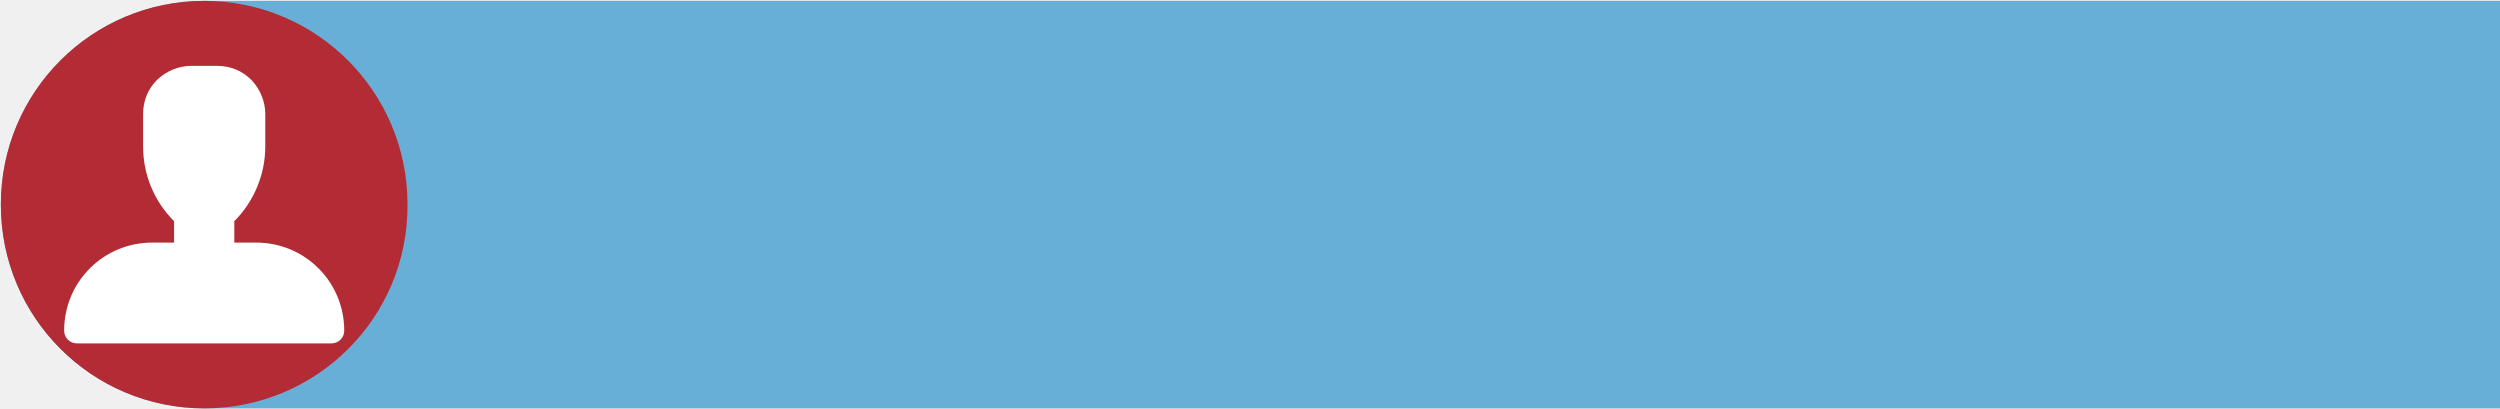
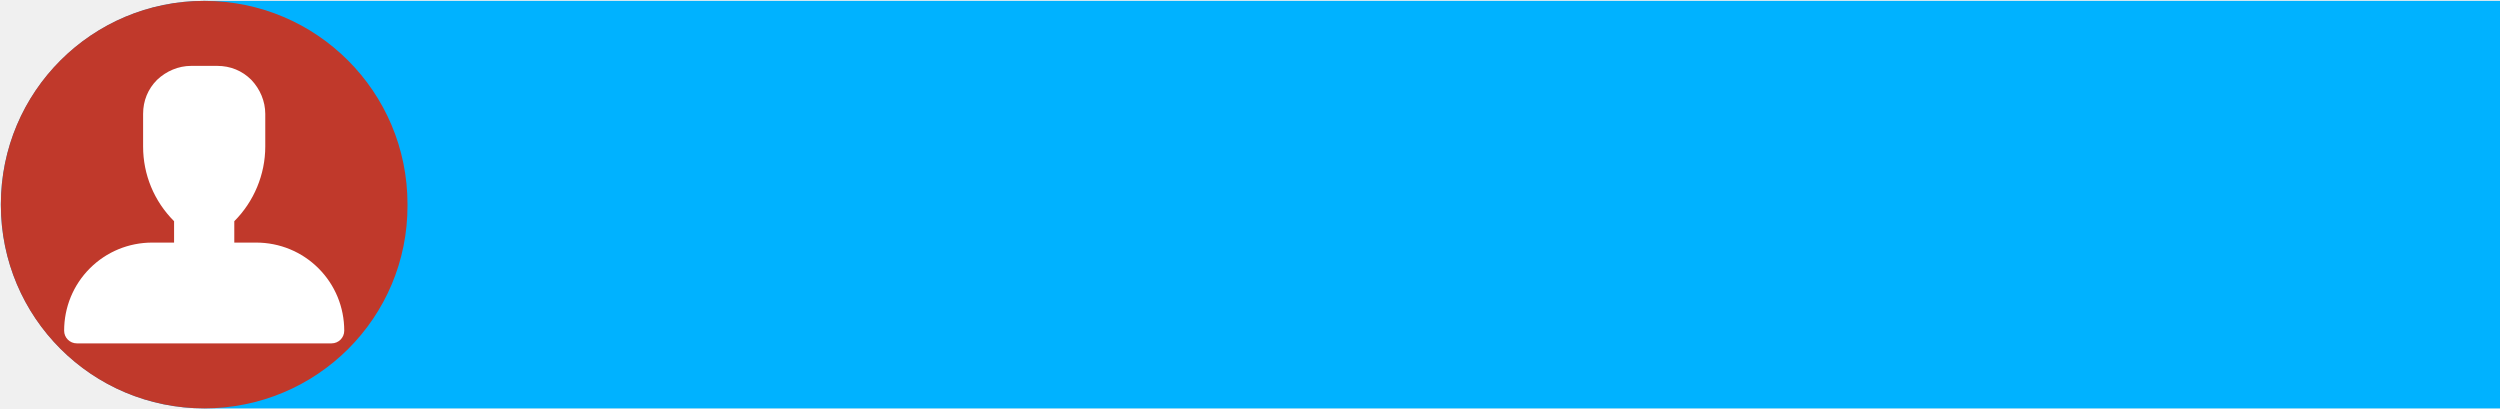
<svg xmlns="http://www.w3.org/2000/svg" version="1.1" id="Layer_1" x="0px" y="0px" viewBox="0 0 573 93.6" style="enable-background:new 0 0 573 93.6;" xml:space="preserve">
  <style type="text/css">
- 	.st0{fill:#68AFD7;}
- 	.st1{fill:#B32B35;}
+ 	.st0{fill:#00b2ff;}
+ 	.st1{fill:#c0392b;}
	.st2{fill:#FFFFFF;}
</style>
  <path class="st0" d="M573,93.6H46.9c-25.8,0-46.7-20.9-46.7-46.7l0,0c0-25.8,20.9-46.7,46.7-46.7H573V93.6z" />
  <path class="st1" d="M46.8,93.6L46.8,93.6C21.1,93.6,0.2,72.8,0.2,47v-0.2C0.2,21,21.1,0.2,46.8,0.2l0,0c25.8,0,46.6,20.9,46.6,46.6  V47C93.5,72.8,72.6,93.6,46.8,93.6z" />
  <path class="st2" d="M58.7,55.6h-5v-4.9l0,0c4.5-4.5,7.1-10.7,7.1-17.1v-7.5c0-2.9-1.2-5.7-3.2-7.8l0,0c-2.1-2.1-4.8-3.2-7.8-3.2h-6  c-2.9,0-5.7,1.2-7.8,3.2l0,0c-2.1,2.1-3.2,4.8-3.2,7.8v7.5c0,6.4,2.5,12.5,7.1,17.1l0,0v4.9h-5c-5.4,0-10.5,2.1-14.3,5.9l0,0  c-3.8,3.8-5.9,8.9-5.9,14.3l0,0c0,1.6,1.3,2.9,2.9,2.9H76c1.6,0,2.9-1.3,2.9-2.9l0,0c0-5.4-2.1-10.5-5.9-14.3l0,0  C69.2,57.7,64.1,55.6,58.7,55.6z" />
</svg>
